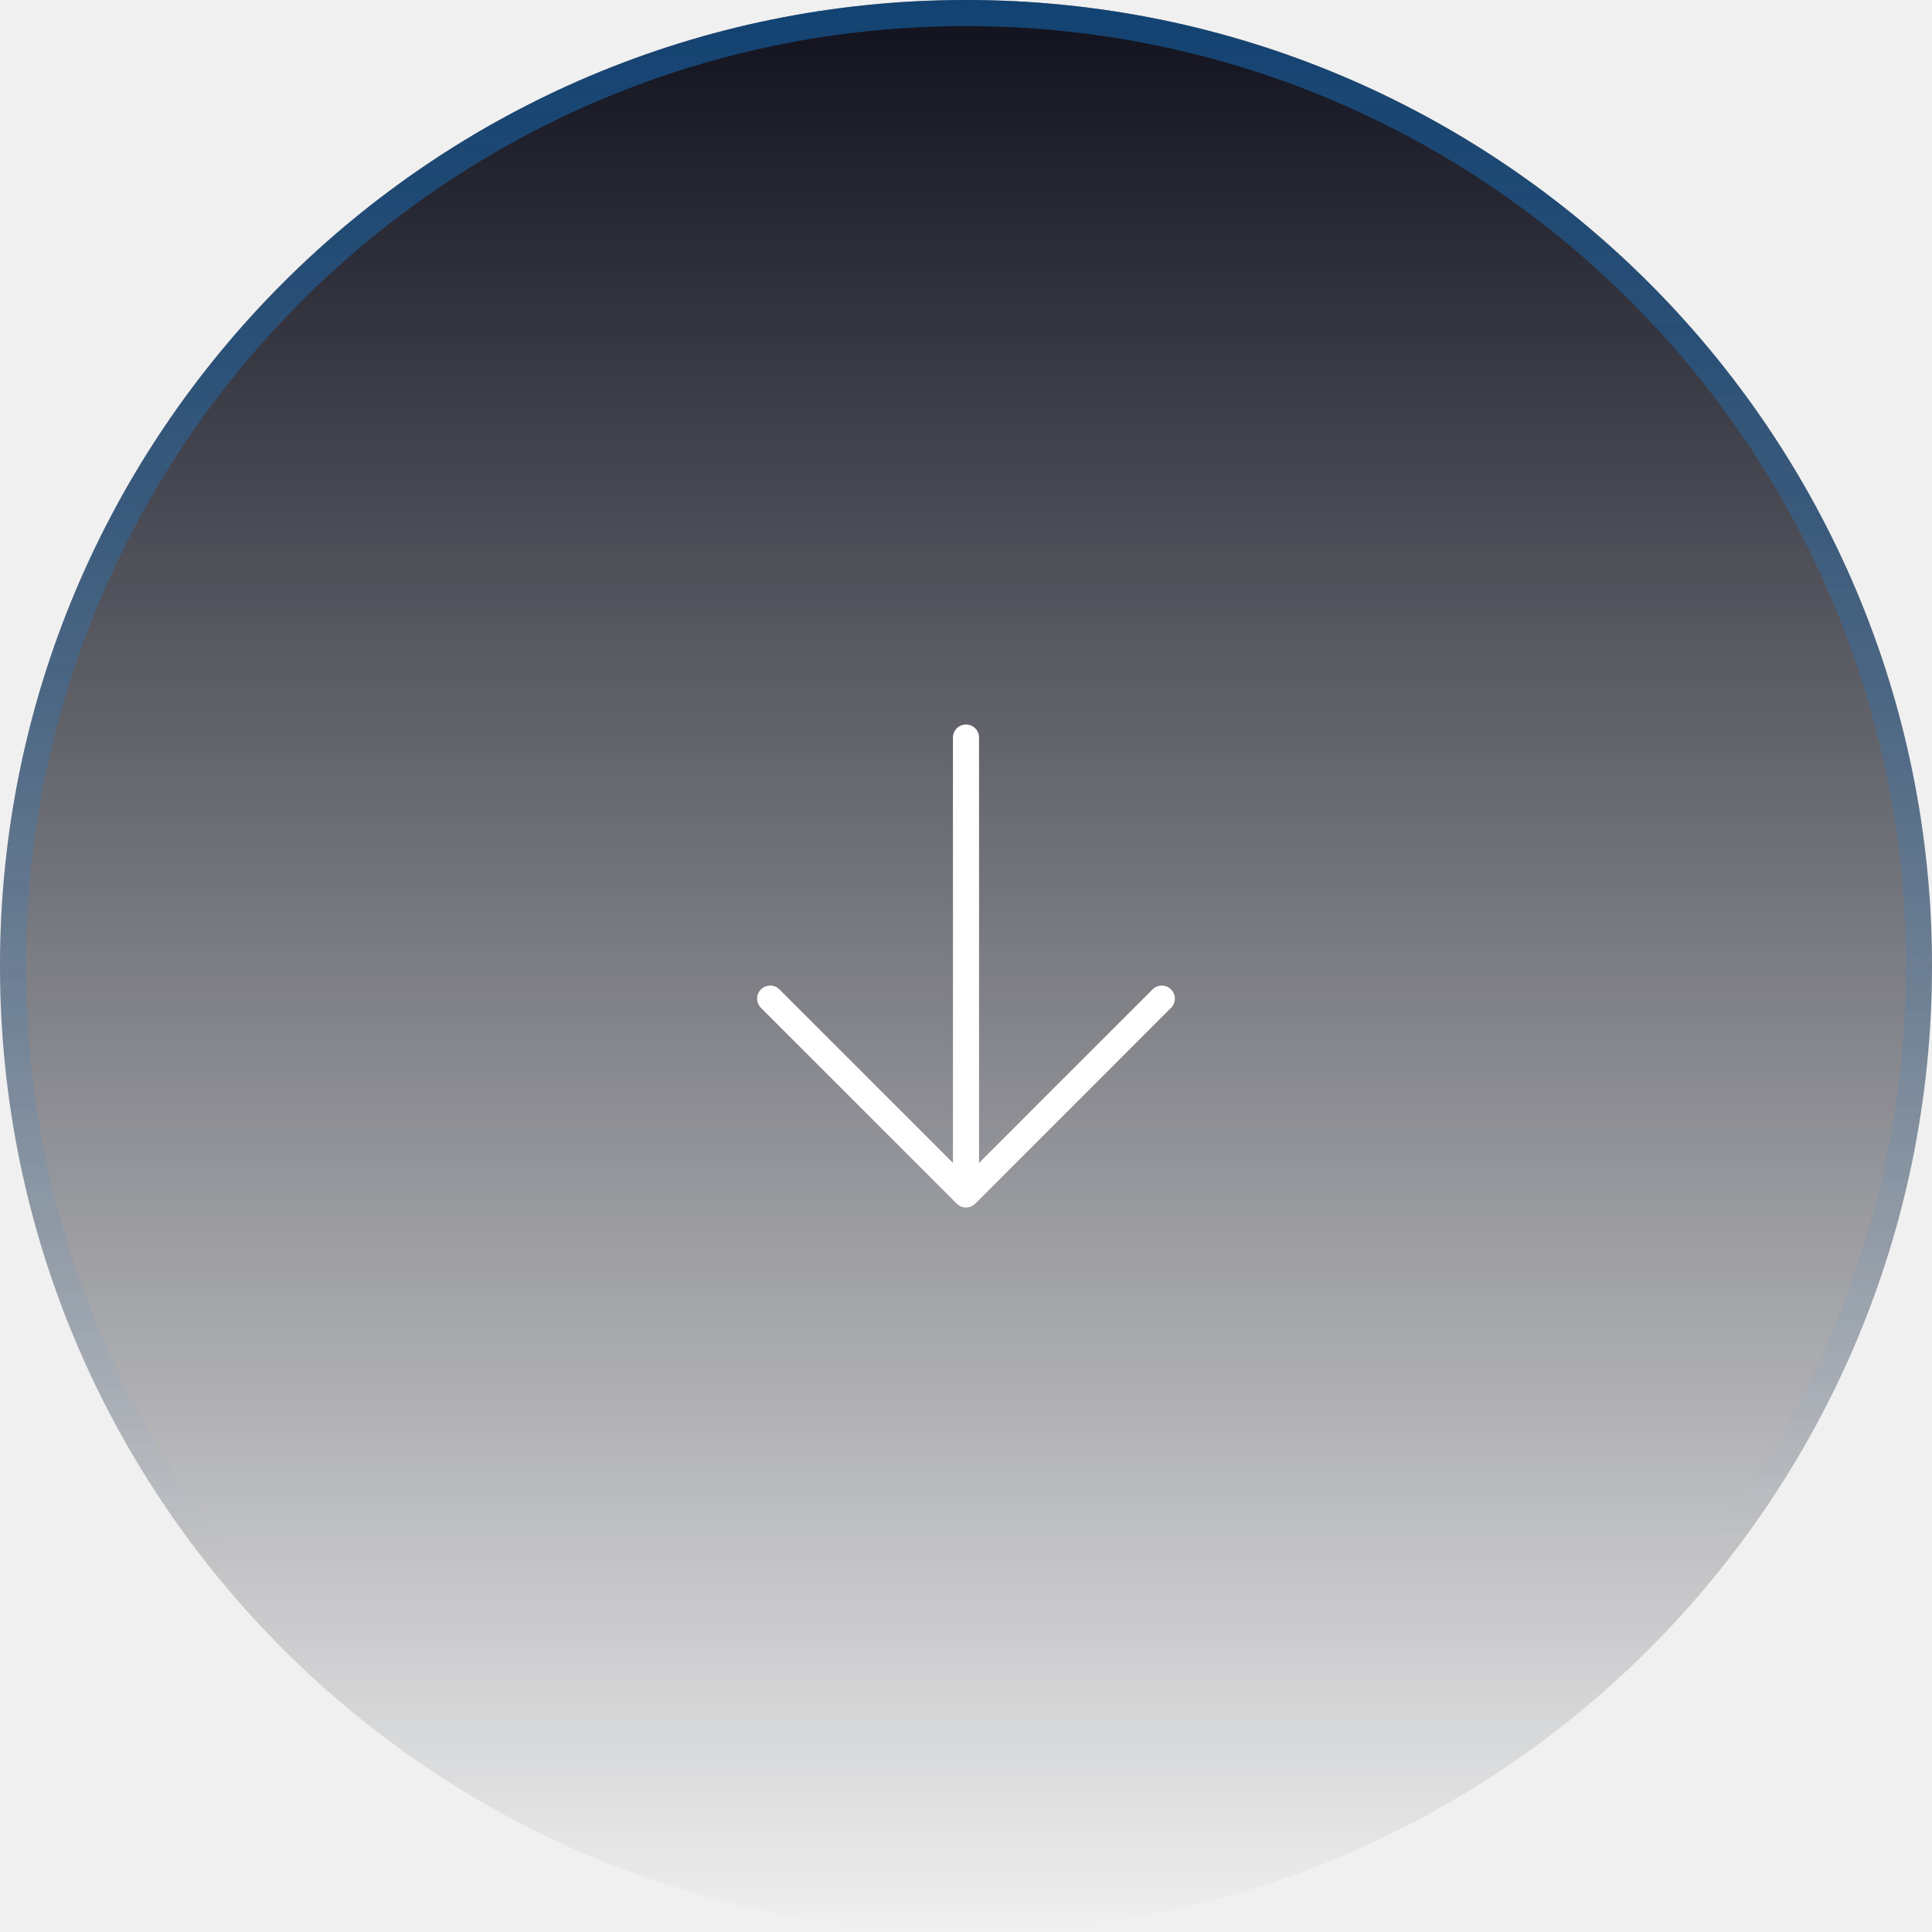
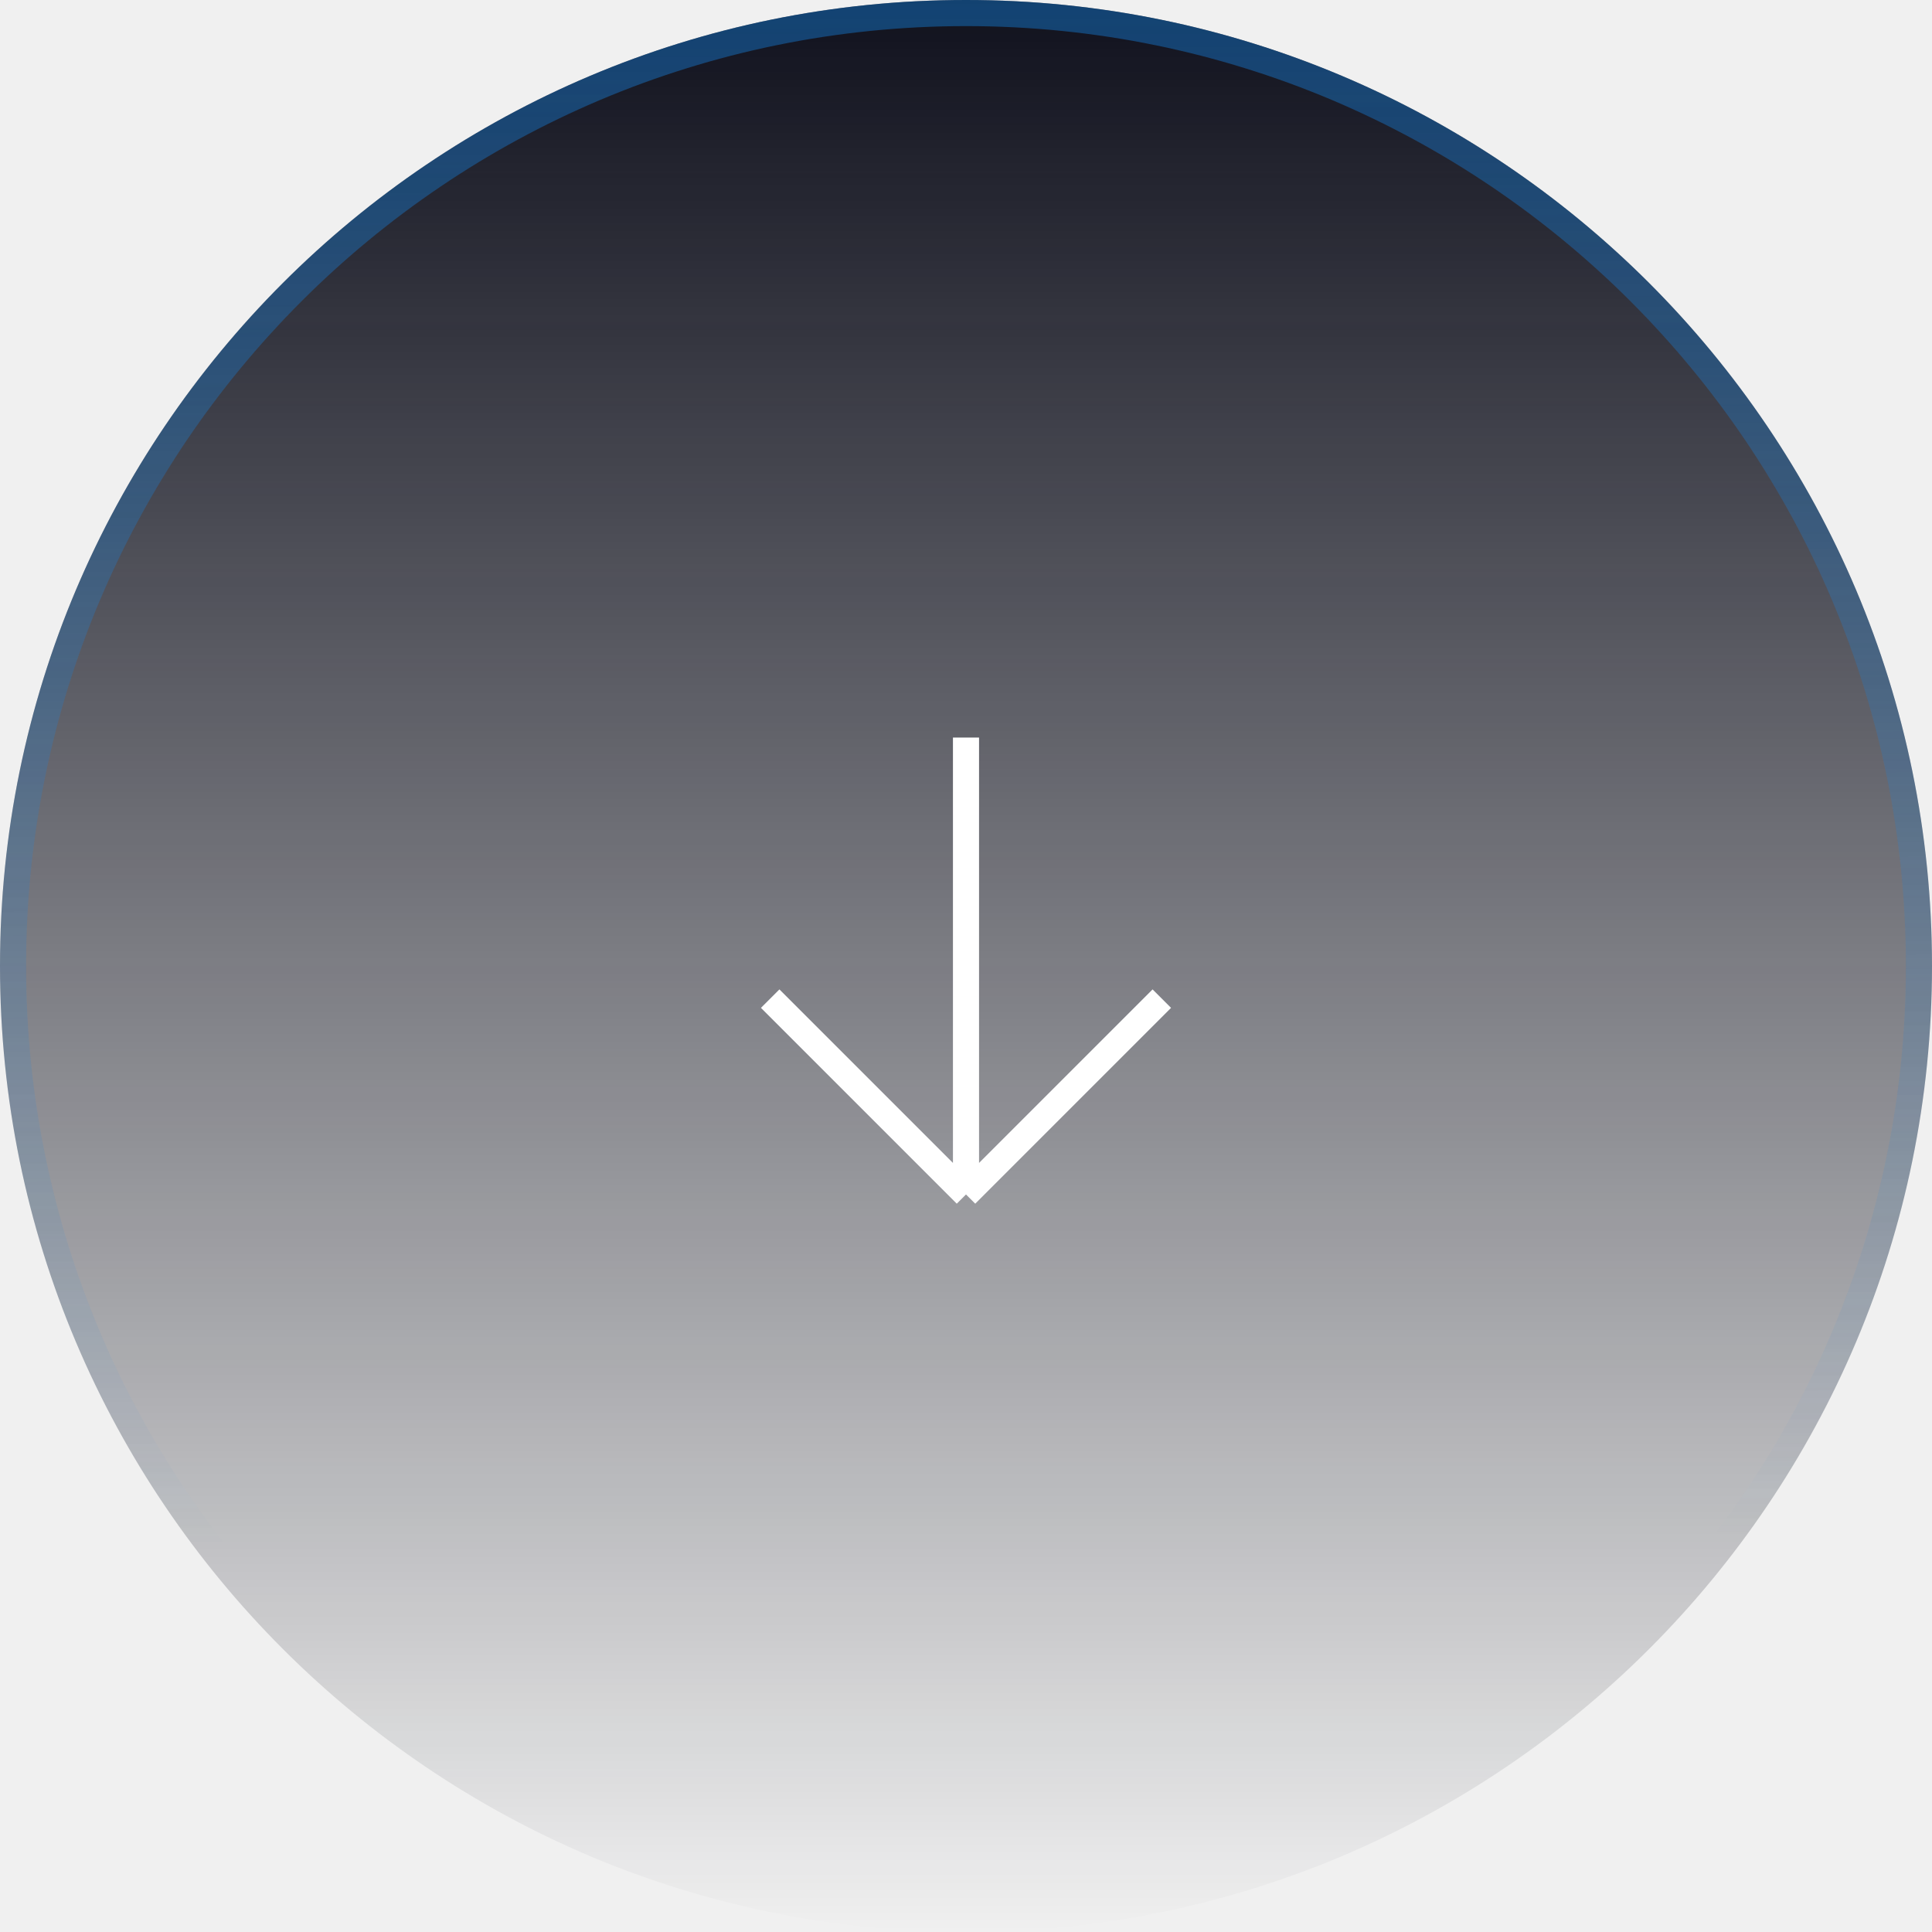
<svg xmlns="http://www.w3.org/2000/svg" width="74" height="74" viewBox="0 0 74 74" fill="none">
  <g filter="url(#a)">
    <circle cx="37" cy="37" r="37" fill="url(#b)" />
    <circle cx="37" cy="37" r="36.5" stroke="url(#c)" />
  </g>
-   <path d="M37 45.75v-17.5m0 17.5 7.5-7.5m-7.5 7.5-7.5-7.5" stroke="#fff" stroke-linecap="round" stroke-linejoin="round" />
+   <path d="M37 45.75v-17.5m0 17.5 7.5-7.5m-7.5 7.5-7.5-7.5" stroke="#fff" strokeLinecap="round" strokeLinejoin="round" />
  <defs>
    <linearGradient id="b" x1="37" y1="0" x2="37" y2="74" gradientUnits="userSpaceOnUse">
      <stop stop-color="#10111D" />
      <stop offset="1" stop-color="#030512" stop-opacity="0" />
    </linearGradient>
    <linearGradient id="c" x1="39" y1="-78" x2="40.5" y2="143.5" gradientUnits="userSpaceOnUse">
      <stop stop-color="#1683E2" />
      <stop offset=".619" stop-color="#1683E2" stop-opacity="0" />
    </linearGradient>
    <filter id="a" x="-4" y="-4" width="82" height="82" filterUnits="userSpaceOnUse" color-interpolation-filters="sRGB">
      <feFlood flood-opacity="0" result="BackgroundImageFix" />
      <feGaussianBlur in="BackgroundImageFix" stdDeviation="2" />
      <feComposite in2="SourceAlpha" operator="in" result="effect1_backgroundBlur_432_1008" />
      <feBlend in="SourceGraphic" in2="effect1_backgroundBlur_432_1008" result="shape" />
    </filter>
  </defs>
</svg>
